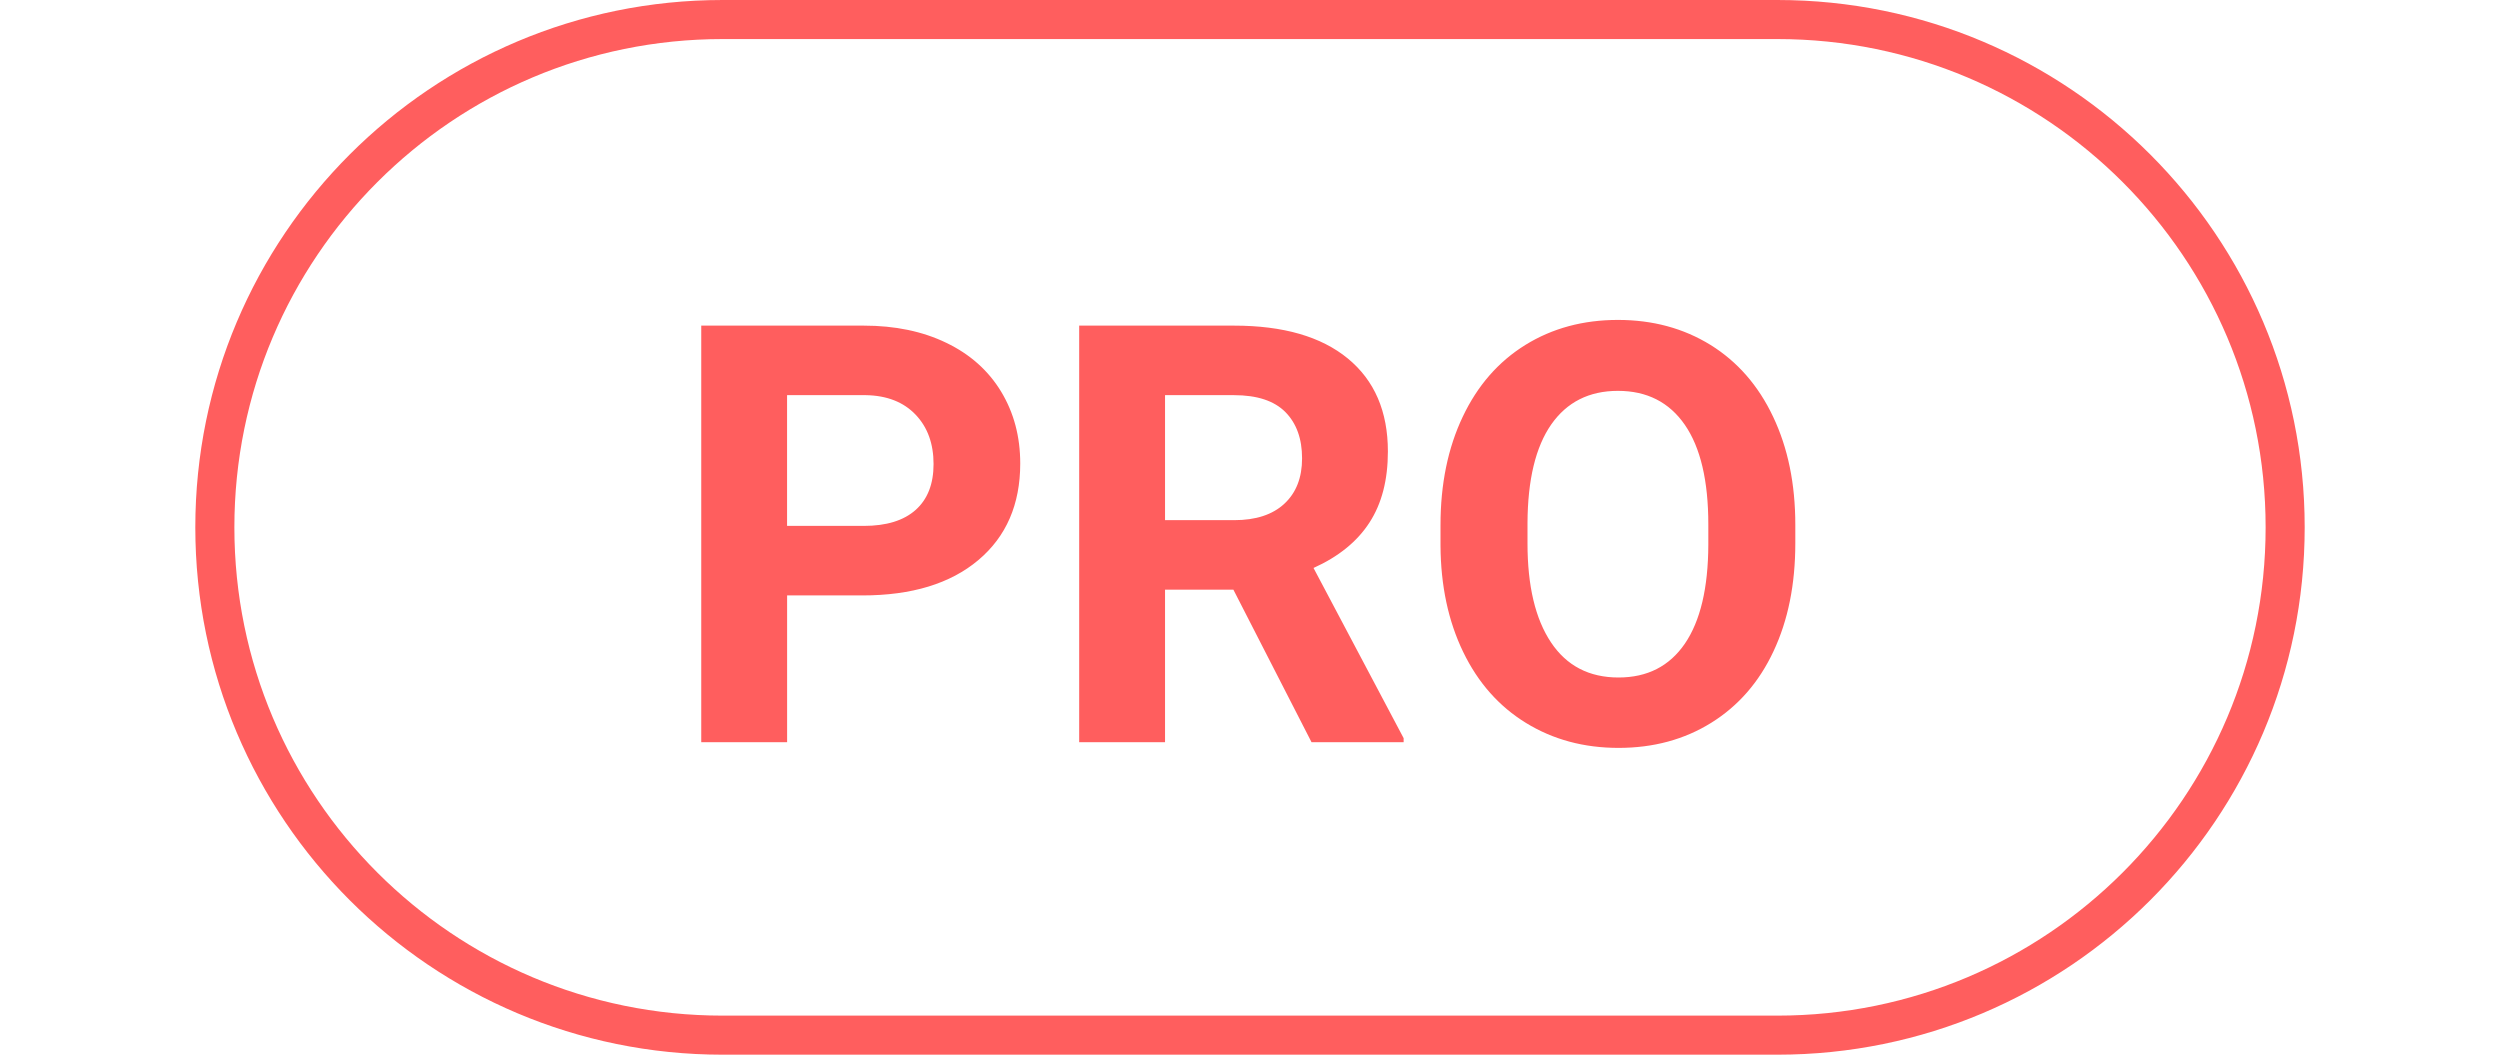
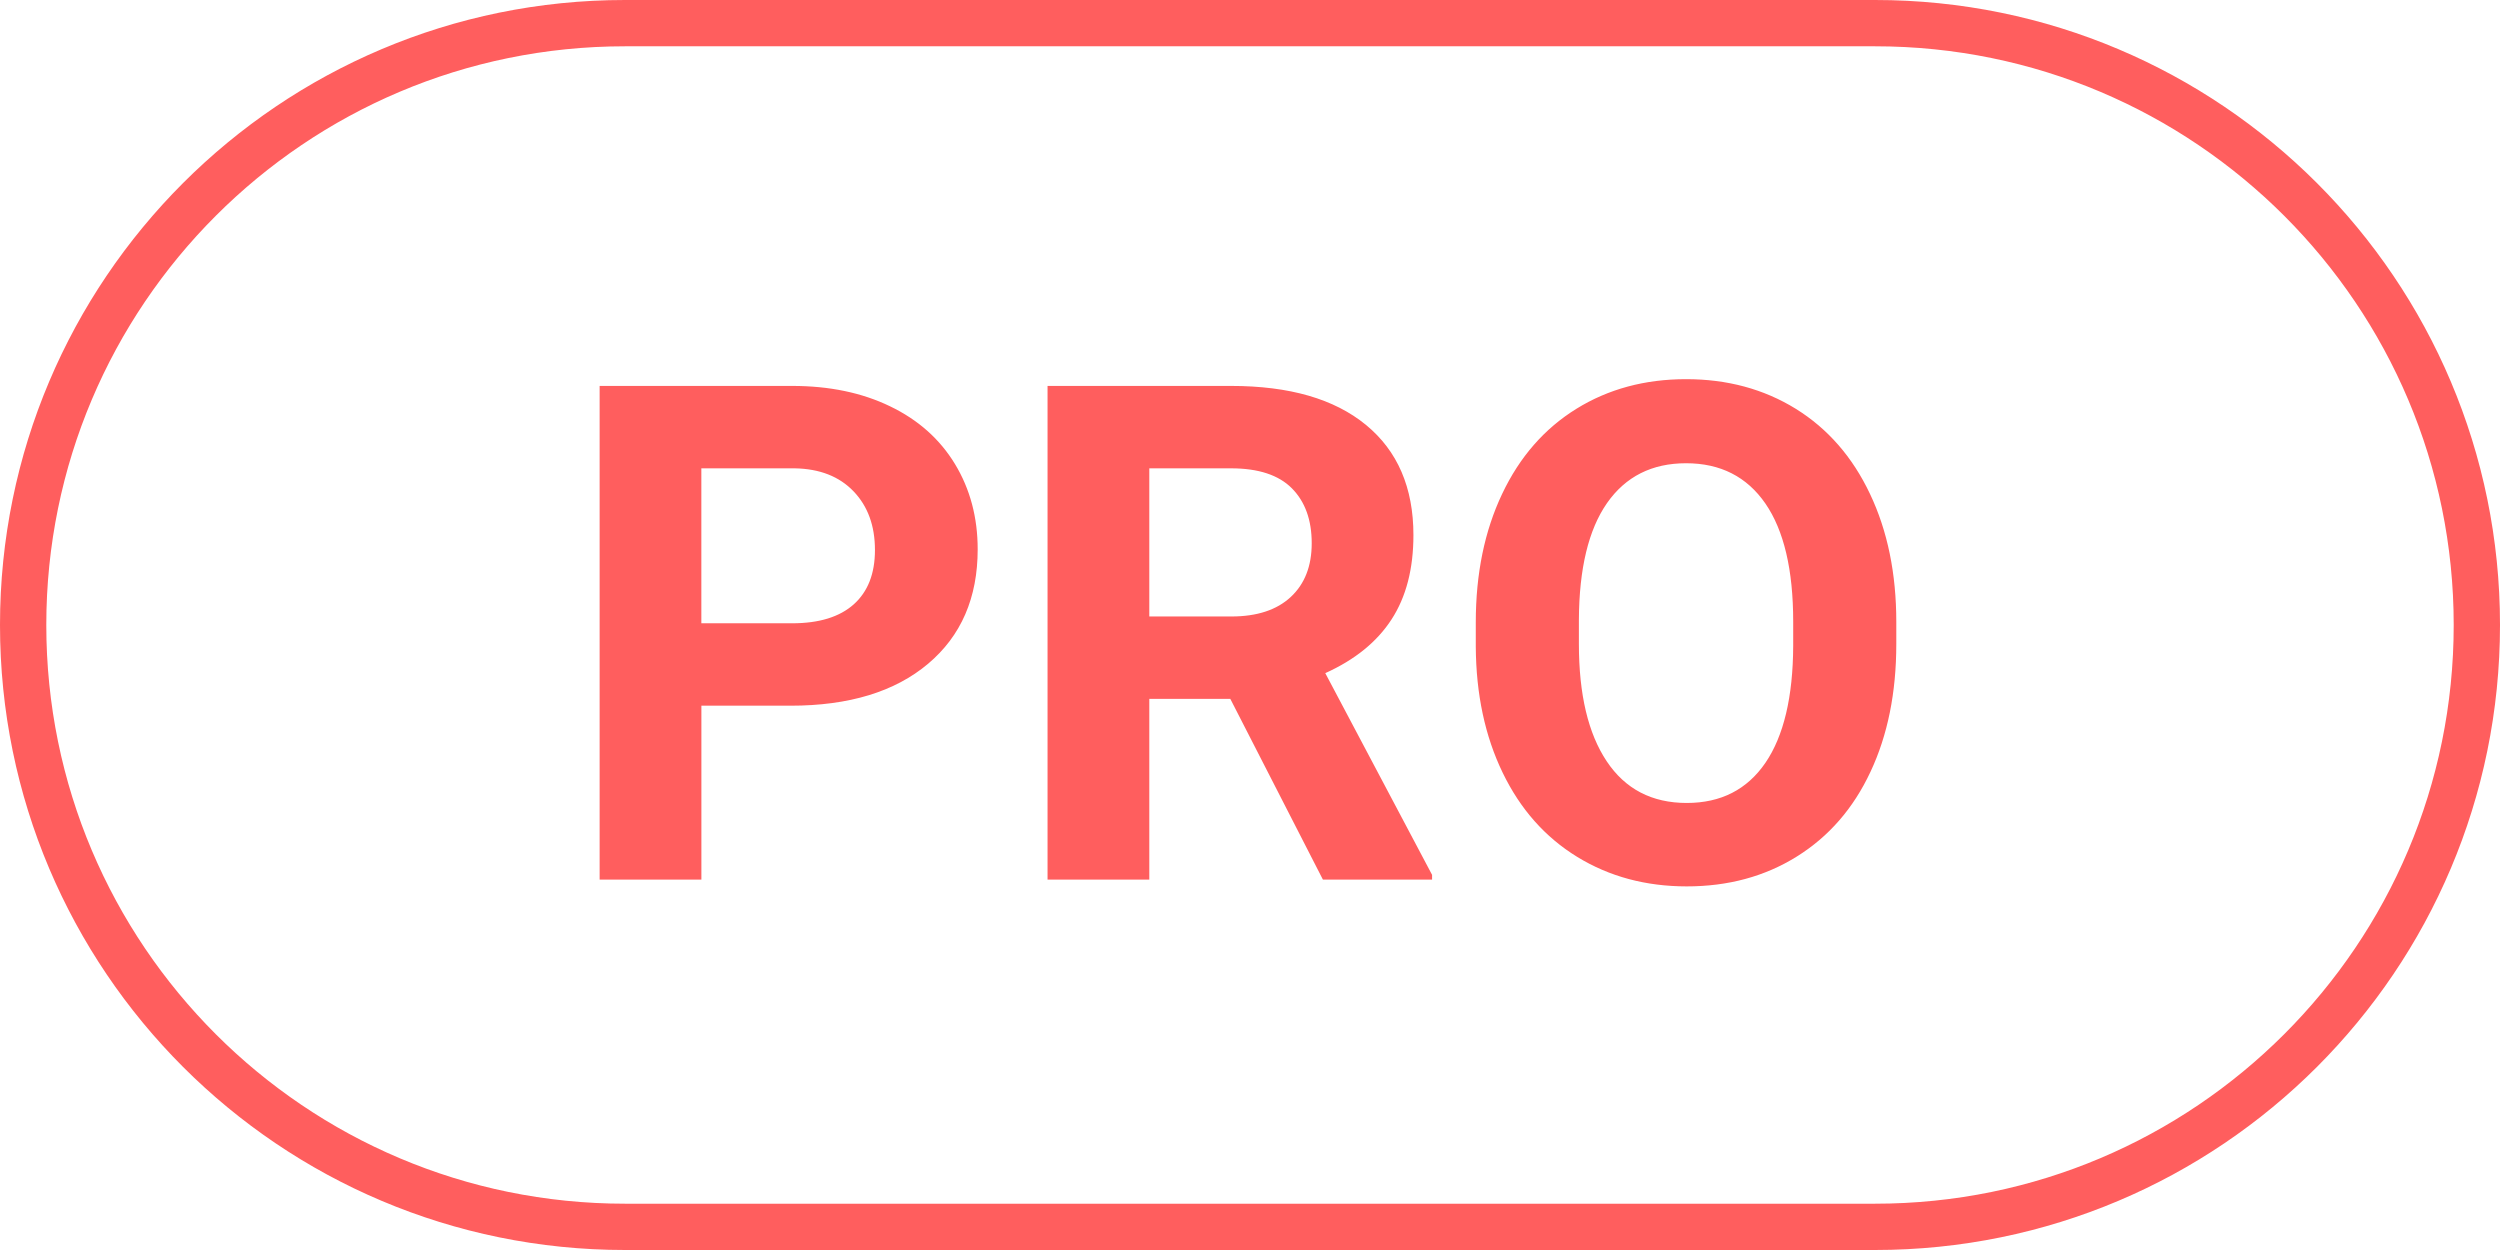
- <svg xmlns="http://www.w3.org/2000/svg" width="64" height="27" viewBox="0 0 64 27">
-   <svg fill="none" fill-rule="evenodd" x="5">
+ <svg xmlns="http://www.w3.org/2000/svg" width="54" height="27" viewBox="0 0 54 27">
+   <svg fill="none" fill-rule="evenodd">
    <rect width="53" height="26" x=".5" y=".5" stroke="#ff5e5e" rx="13" />
    <path fill="#ff5e5e" fill-rule="nonzero" d="M15.15 15.243V19h-2.198V8.336h4.16c.801 0 1.505.146 2.113.44.608.292 1.076.709 1.403 1.248.327.54.49 1.154.49 1.842 0 1.045-.357 1.87-1.072 2.472-.716.603-1.706.905-2.97.905h-1.927zm0-1.78h1.962c.581 0 1.024-.137 1.33-.41.305-.274.457-.664.457-1.172 0-.523-.153-.945-.461-1.267-.308-.322-.732-.489-1.274-.498h-2.015v3.347zm11.425 1.633h-1.75V19h-2.198V8.336h3.963c1.26 0 2.231.28 2.915.842.683.562 1.025 1.355 1.025 2.38 0 .728-.157 1.335-.472 1.82-.315.487-.792.873-1.432 1.162l2.307 4.357V19h-2.358l-2-3.904zm-1.75-1.78h1.772c.552 0 .98-.14 1.282-.42.303-.281.454-.668.454-1.162 0-.503-.143-.898-.428-1.186-.286-.288-.724-.432-1.315-.432h-1.765v3.2zm16.135.594c0 1.05-.186 1.97-.557 2.76-.37.792-.902 1.402-1.593 1.832-.69.43-1.483.644-2.376.644-.884 0-1.673-.212-2.366-.637-.693-.425-1.23-1.031-1.611-1.82-.381-.788-.574-1.695-.58-2.72v-.528c0-1.05.19-1.974.569-2.772.378-.799.913-1.411 1.604-1.839.69-.427 1.48-.64 2.369-.64.889 0 1.678.213 2.37.64.69.428 1.225 1.04 1.603 1.839.379.798.568 1.72.568 2.765v.476zm-2.227-.484c0-1.118-.2-1.968-.6-2.549-.4-.58-.972-.871-1.714-.871-.737 0-1.306.287-1.707.86-.4.574-.603 1.415-.608 2.524v.52c0 1.089.2 1.933.601 2.534.4.6.977.9 1.729.9.737 0 1.303-.289 1.699-.867.395-.579.596-1.422.6-2.53v-.52z" />
  </svg>
</svg>
